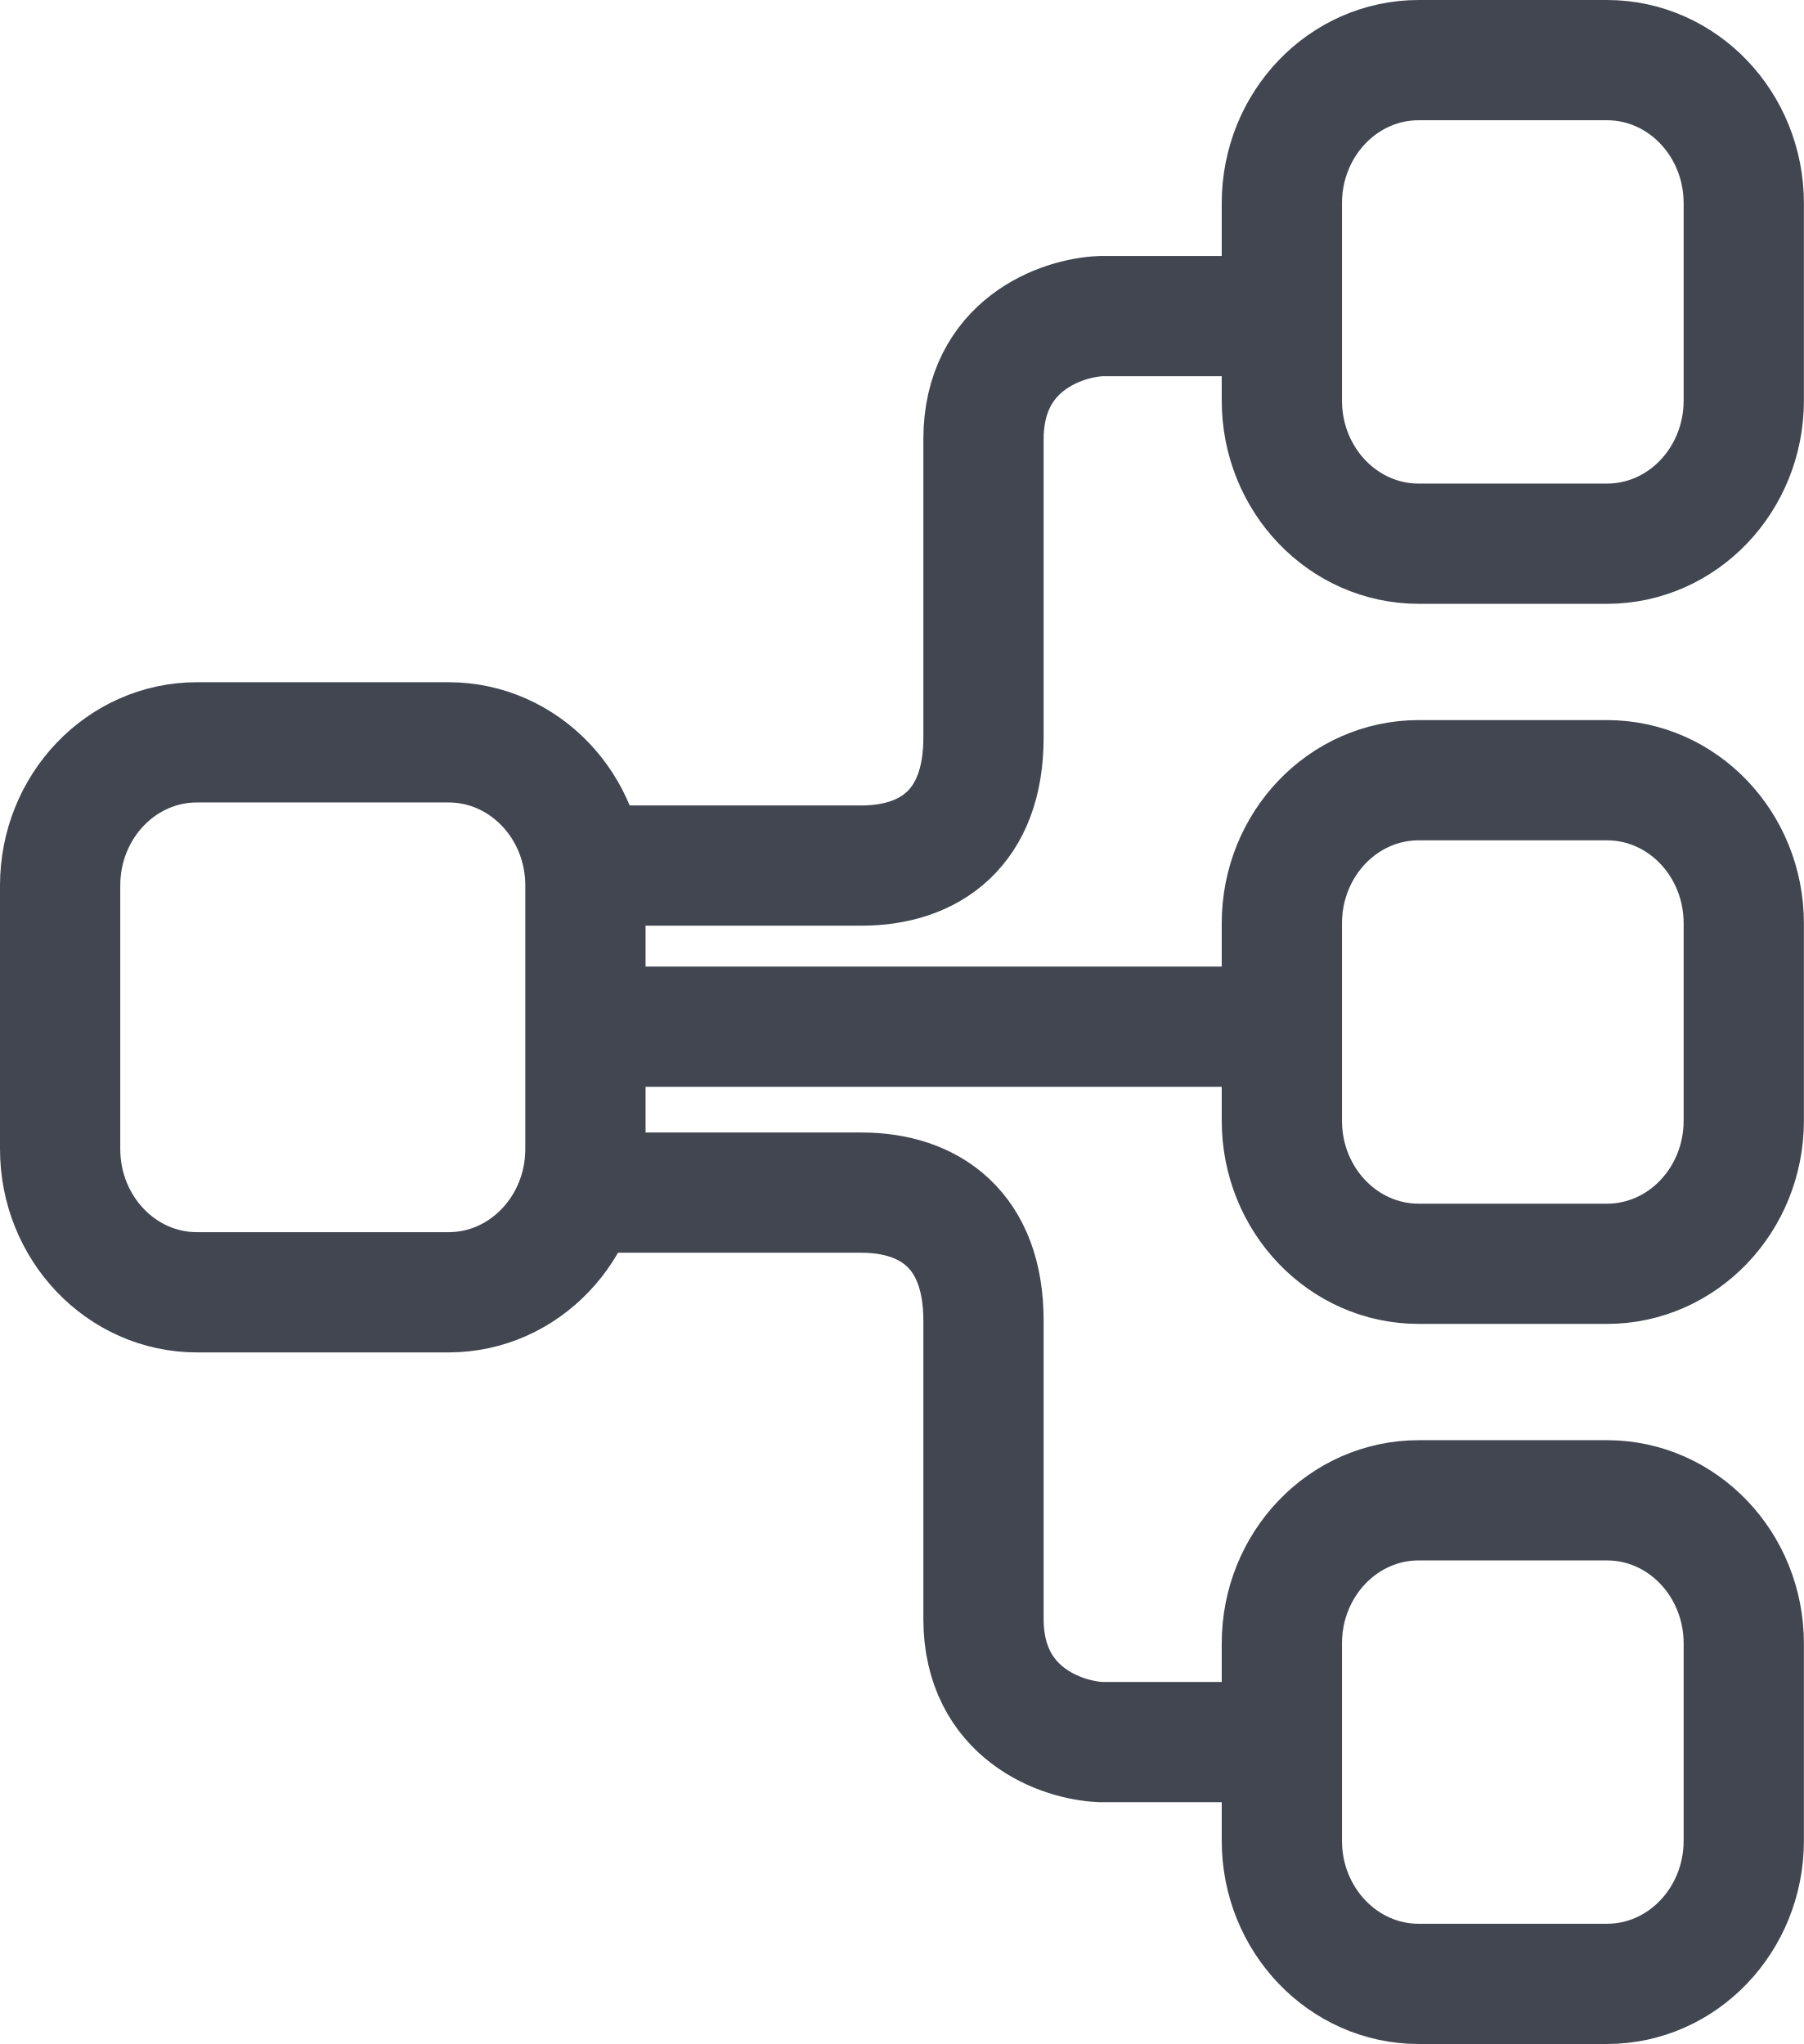
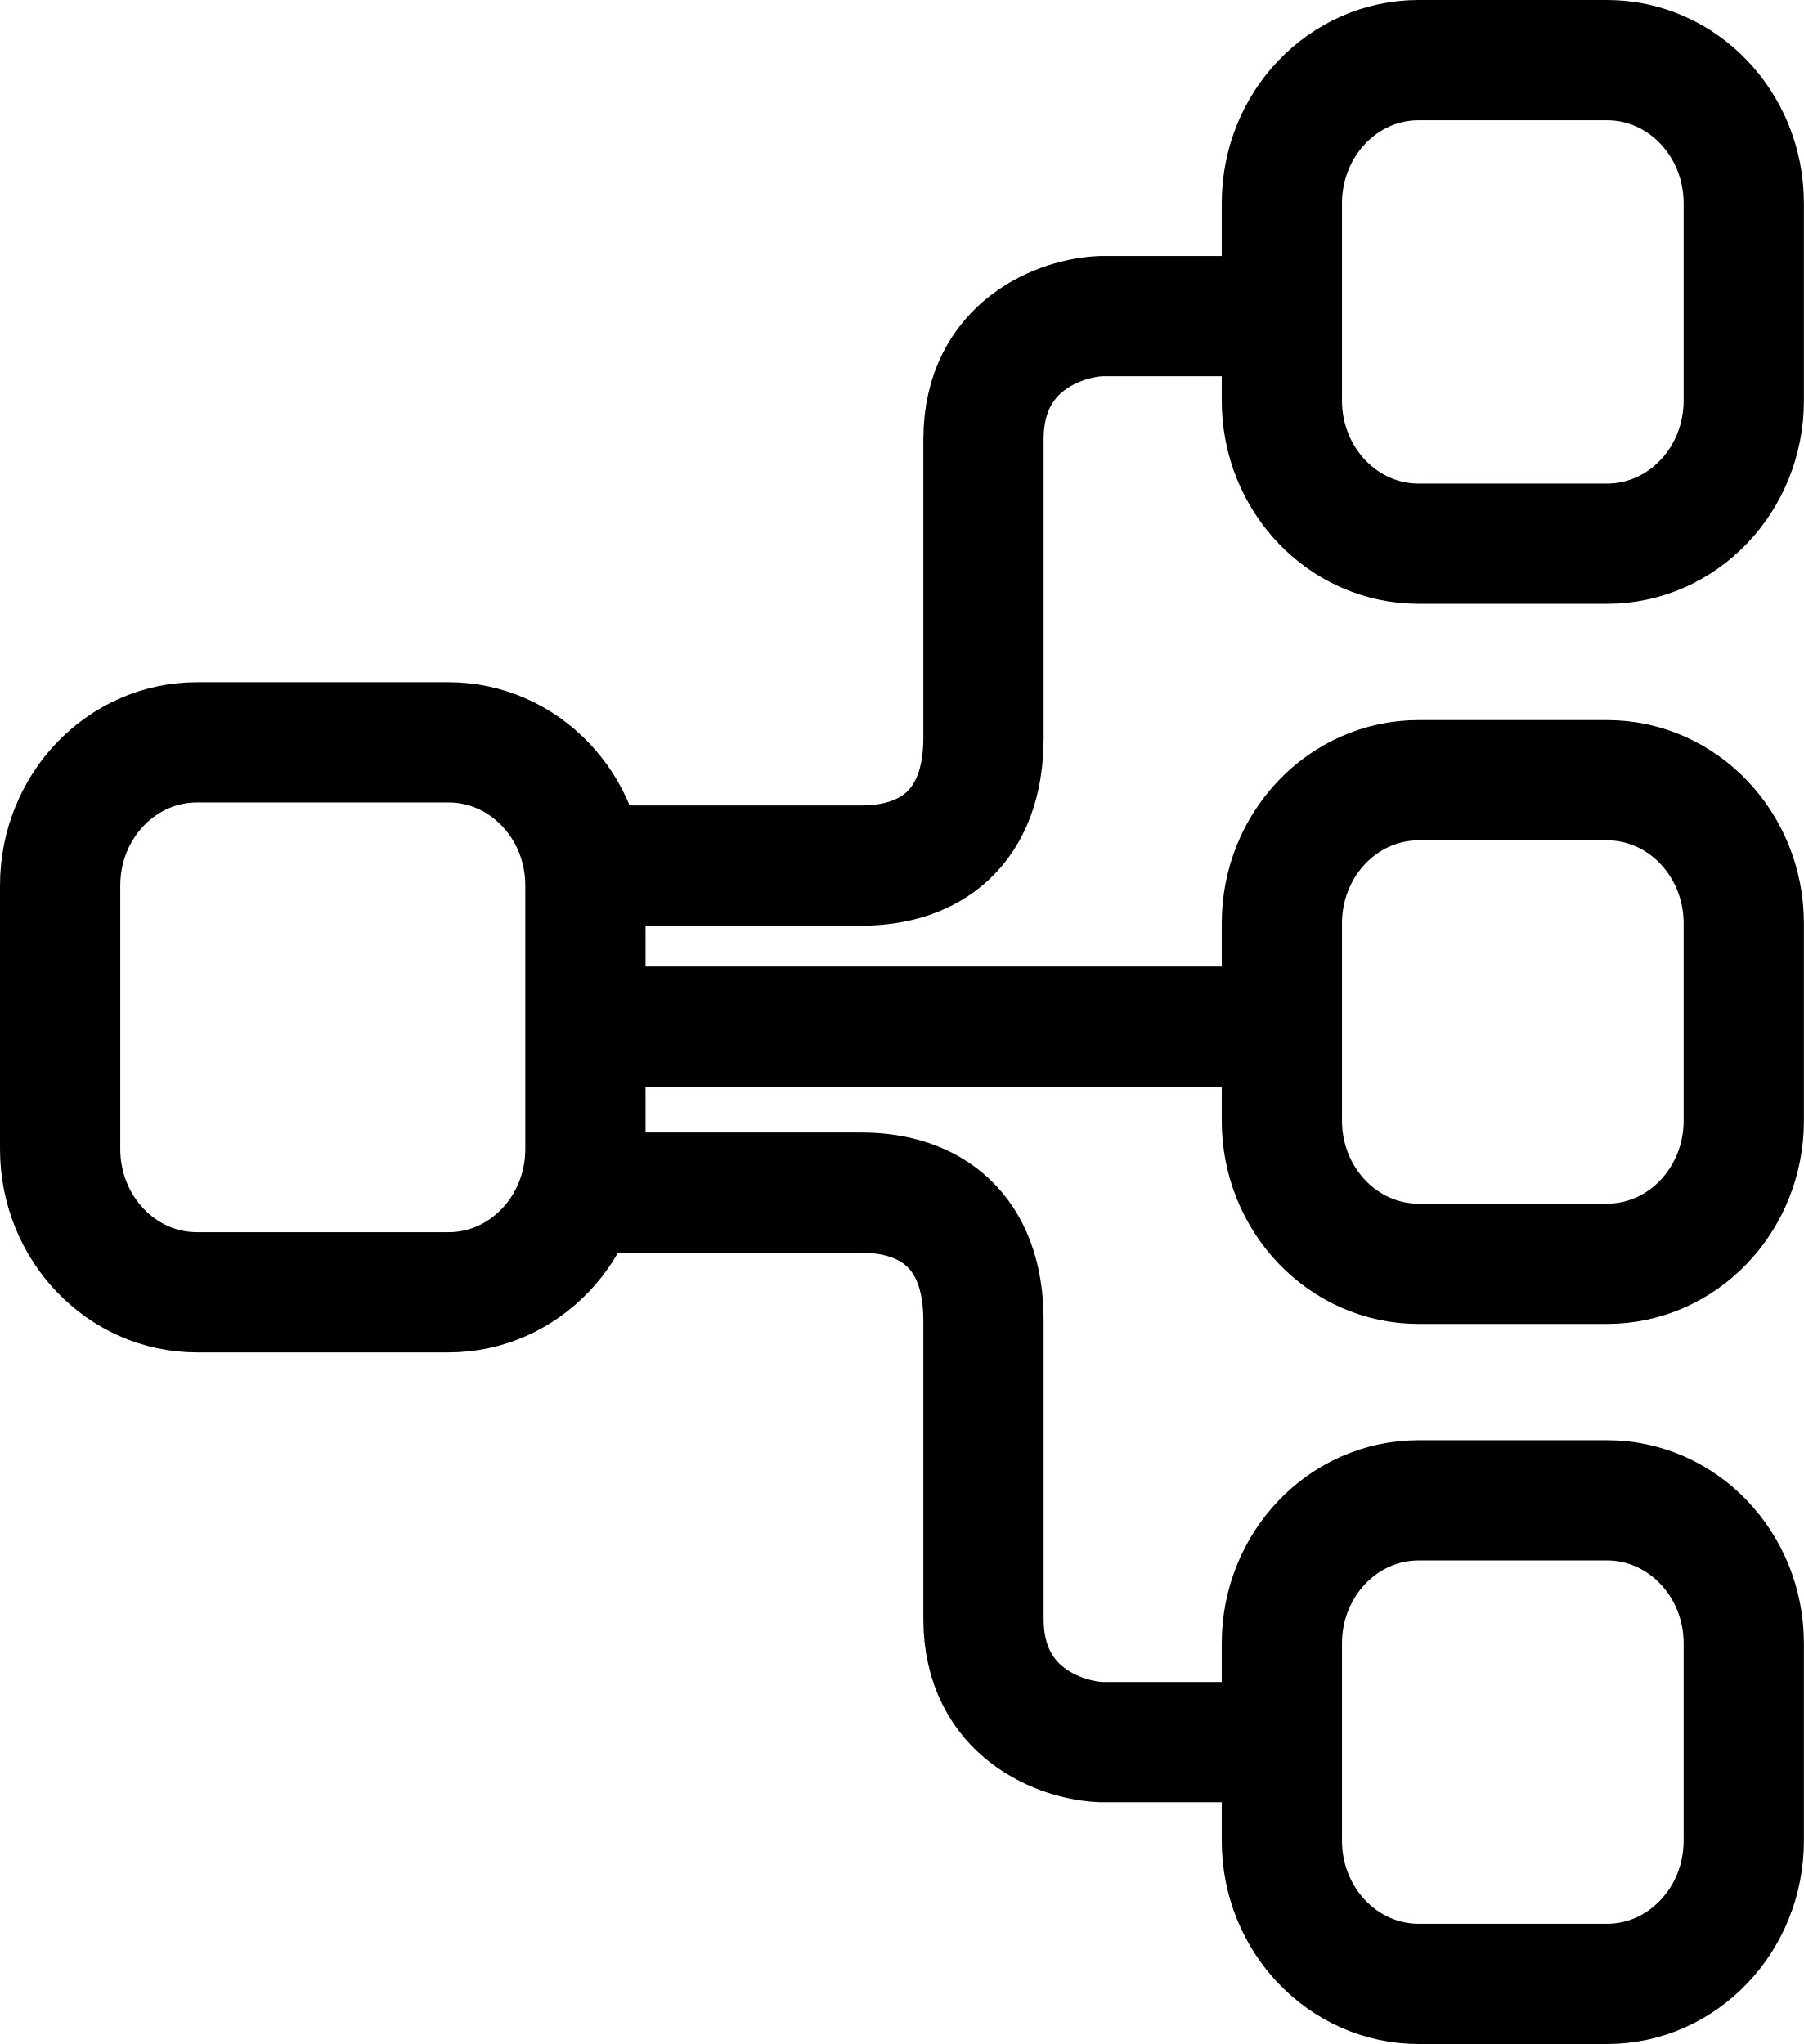
- <svg xmlns="http://www.w3.org/2000/svg" width="15" height="17" viewBox="0 0 15 17" fill="none">
-   <path d="M11.797 0.5H13.362C13.991 0.5 14.5 1.033 14.5 1.691V3.331C14.5 3.989 13.991 4.522 13.362 4.522H11.797C11.168 4.522 10.659 3.989 10.659 3.331V1.691C10.659 1.033 11.168 0.5 11.797 0.5Z" stroke="#414651" />
-   <path d="M11.797 6.489H13.362C13.991 6.489 14.5 7.022 14.5 7.68V9.32C14.5 9.978 13.991 10.511 13.362 10.511H11.797C11.168 10.511 10.659 9.978 10.659 9.32V7.68C10.659 7.022 11.168 6.489 11.797 6.489Z" stroke="#414651" />
-   <path d="M11.797 12.478H13.362C13.991 12.478 14.5 13.011 14.5 13.669V15.309C14.5 15.966 13.991 16.5 13.362 16.5H11.797C11.168 16.5 10.659 15.966 10.659 15.309V13.669C10.659 13.011 11.168 12.478 11.797 12.478Z" stroke="#414651" />
-   <path d="M1.638 6.174H3.73C4.358 6.174 4.868 6.707 4.868 7.365V9.556C4.868 10.214 4.358 10.748 3.73 10.748H1.638C1.009 10.748 0.5 10.214 0.5 9.556V7.365C0.5 6.707 1.009 6.174 1.638 6.174Z" stroke="#414651" />
-   <path d="M5.129 8.539H10.323M10.361 2.629H9.156C8.83 2.642 8.178 2.866 8.178 3.654V6.136C8.178 6.885 7.734 7.199 7.162 7.199H5.13M10.361 14.489H9.156C8.83 14.476 8.178 14.252 8.178 13.464V10.982C8.178 10.233 7.734 9.919 7.162 9.919H5.13" stroke="#414651" stroke-linecap="round" />
+ <svg xmlns="http://www.w3.org/2000/svg" viewBox="0 0 15 17" fill="none">
+   <path d="M11.797 0.5H13.362C13.991 0.5 14.5 1.033 14.5 1.691V3.331C14.5 3.989 13.991 4.522 13.362 4.522H11.797C11.168 4.522 10.659 3.989 10.659 3.331V1.691C10.659 1.033 11.168 0.5 11.797 0.5Z" stroke="currentColor" />
+   <path d="M11.797 6.489H13.362C13.991 6.489 14.5 7.022 14.5 7.68V9.32C14.5 9.978 13.991 10.511 13.362 10.511H11.797C11.168 10.511 10.659 9.978 10.659 9.32V7.68C10.659 7.022 11.168 6.489 11.797 6.489Z" stroke="currentColor" />
+   <path d="M11.797 12.478H13.362C13.991 12.478 14.5 13.011 14.5 13.669V15.309C14.5 15.966 13.991 16.5 13.362 16.5H11.797C11.168 16.5 10.659 15.966 10.659 15.309V13.669C10.659 13.011 11.168 12.478 11.797 12.478Z" stroke="currentColor" />
+   <path d="M1.638 6.174H3.73C4.358 6.174 4.868 6.707 4.868 7.365V9.556C4.868 10.214 4.358 10.748 3.73 10.748H1.638C1.009 10.748 0.5 10.214 0.5 9.556V7.365C0.5 6.707 1.009 6.174 1.638 6.174Z" stroke="currentColor" />
+   <path d="M5.129 8.539H10.323M10.361 2.629H9.156C8.83 2.642 8.178 2.866 8.178 3.654V6.136C8.178 6.885 7.734 7.199 7.162 7.199H5.13M10.361 14.489H9.156C8.83 14.476 8.178 14.252 8.178 13.464V10.982C8.178 10.233 7.734 9.919 7.162 9.919H5.13" stroke="currentColor" stroke-linecap="round" />
</svg>
